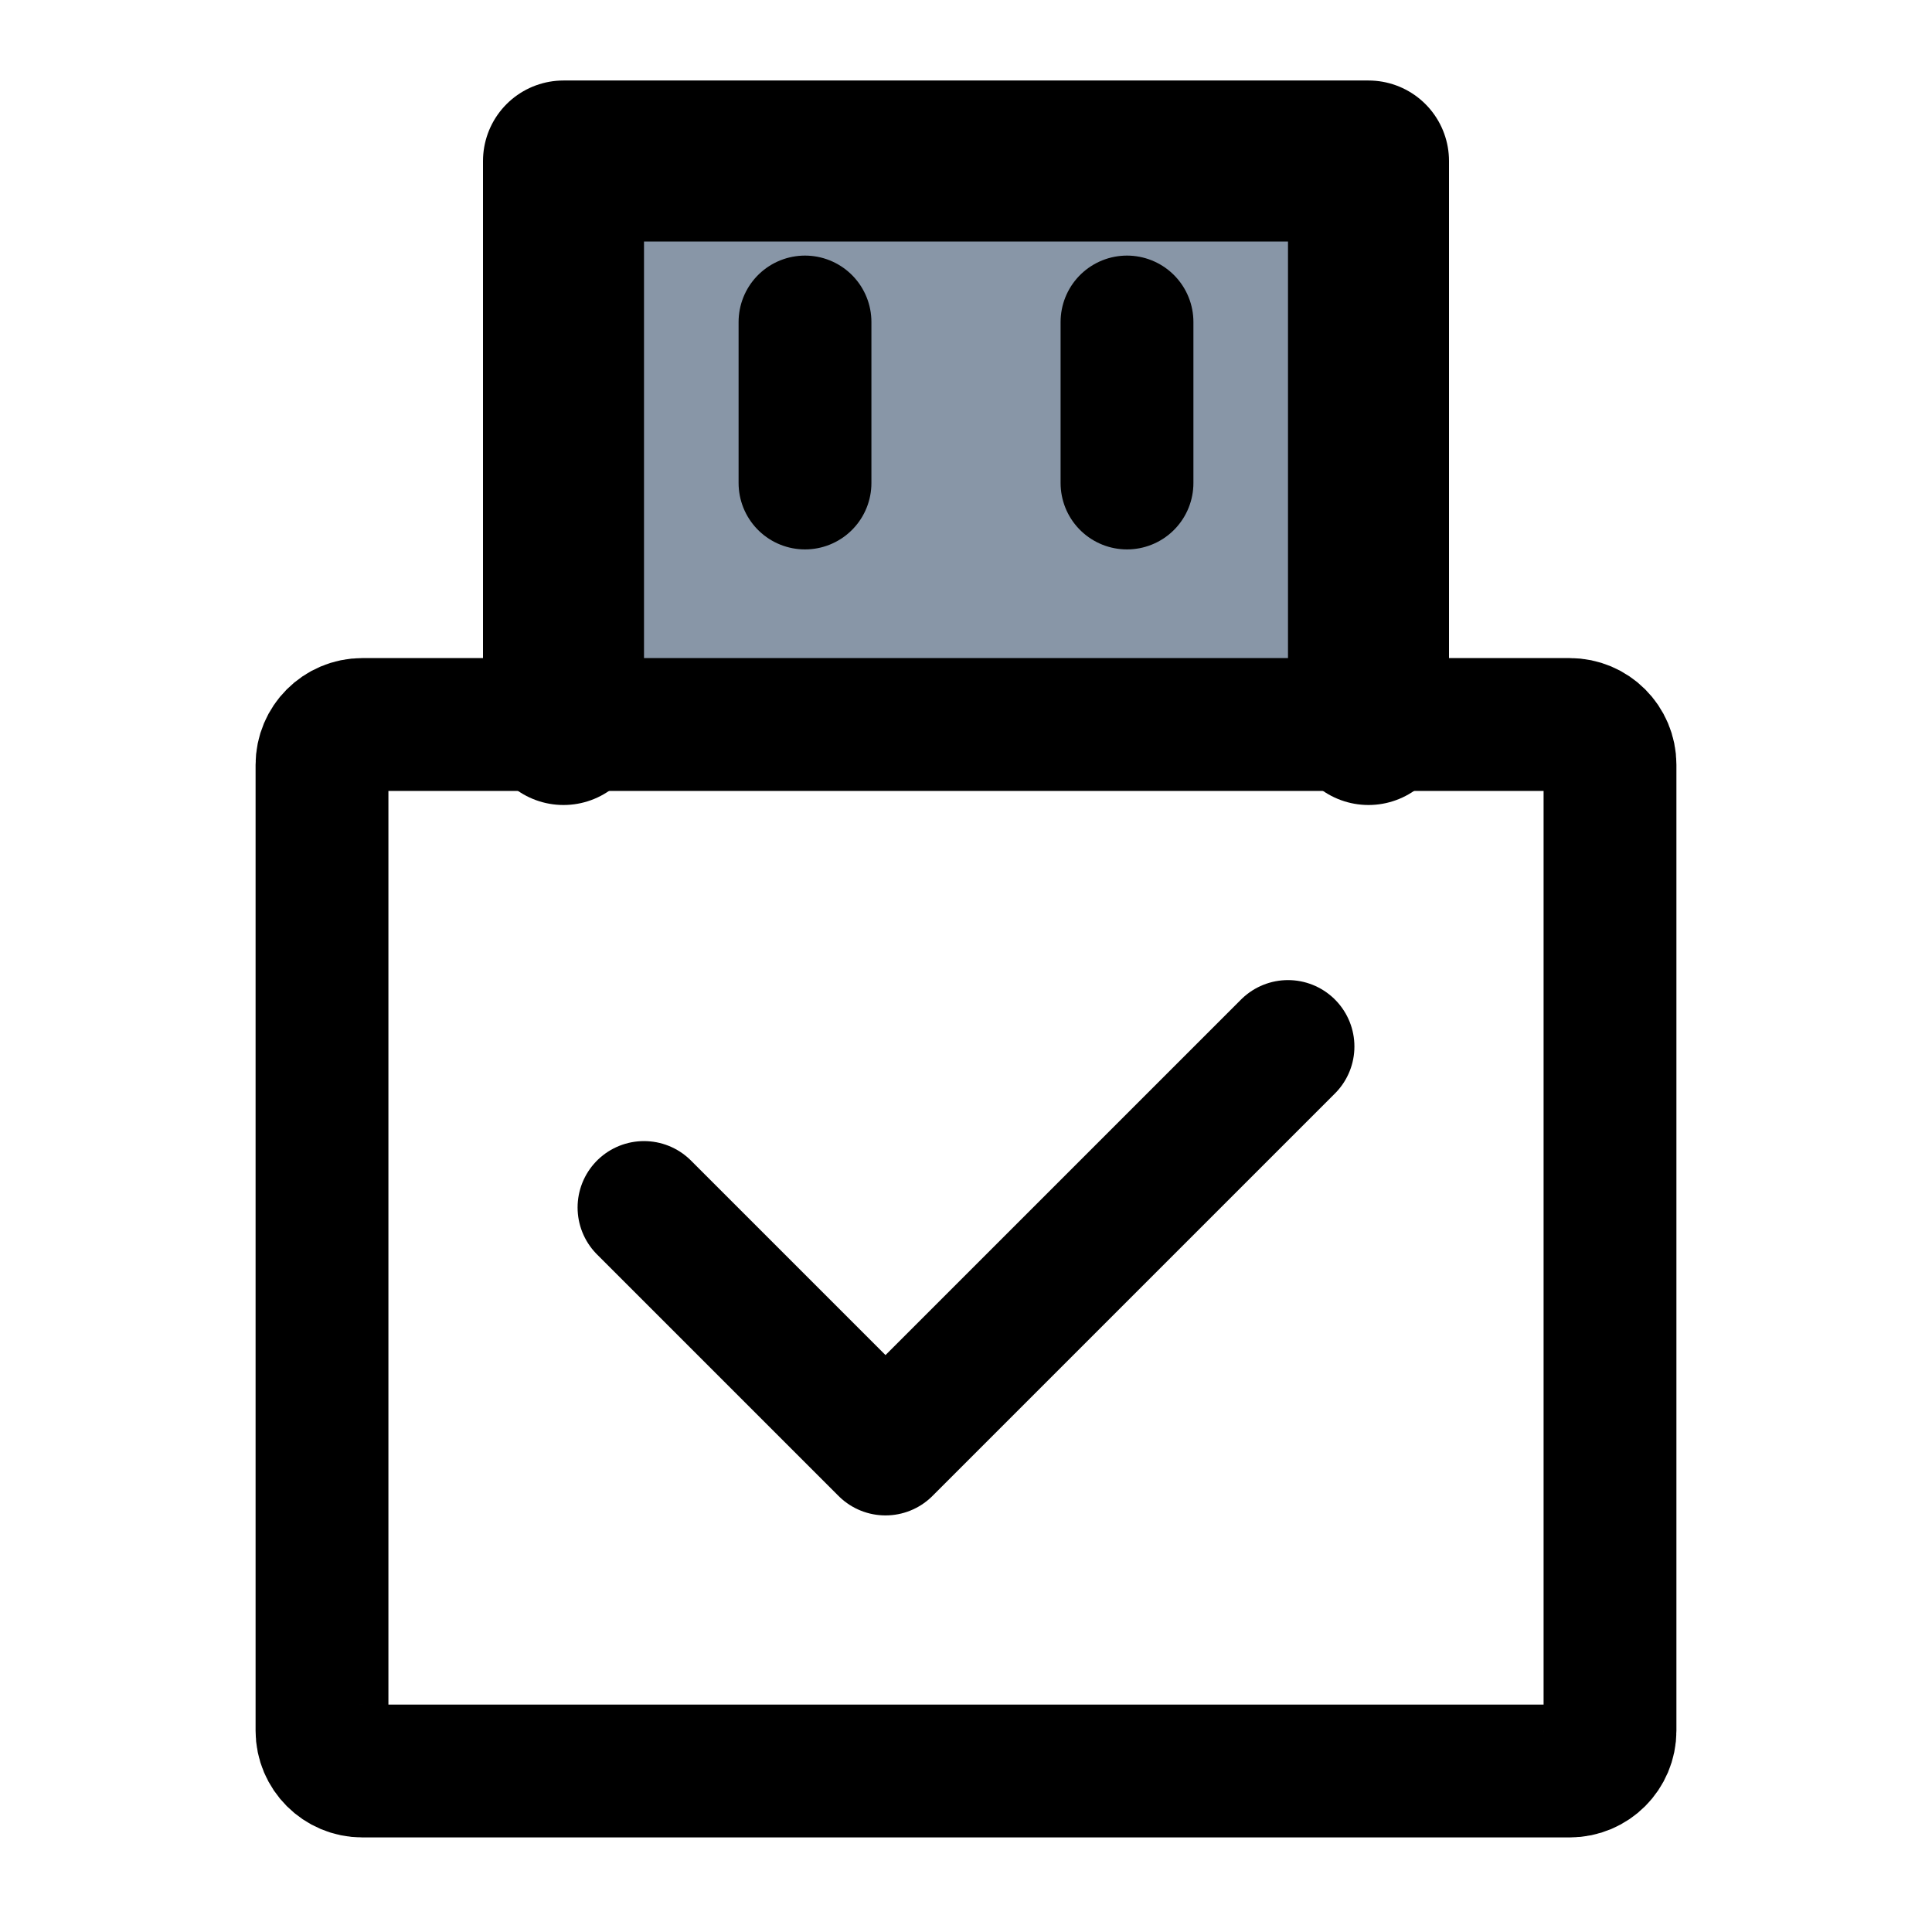
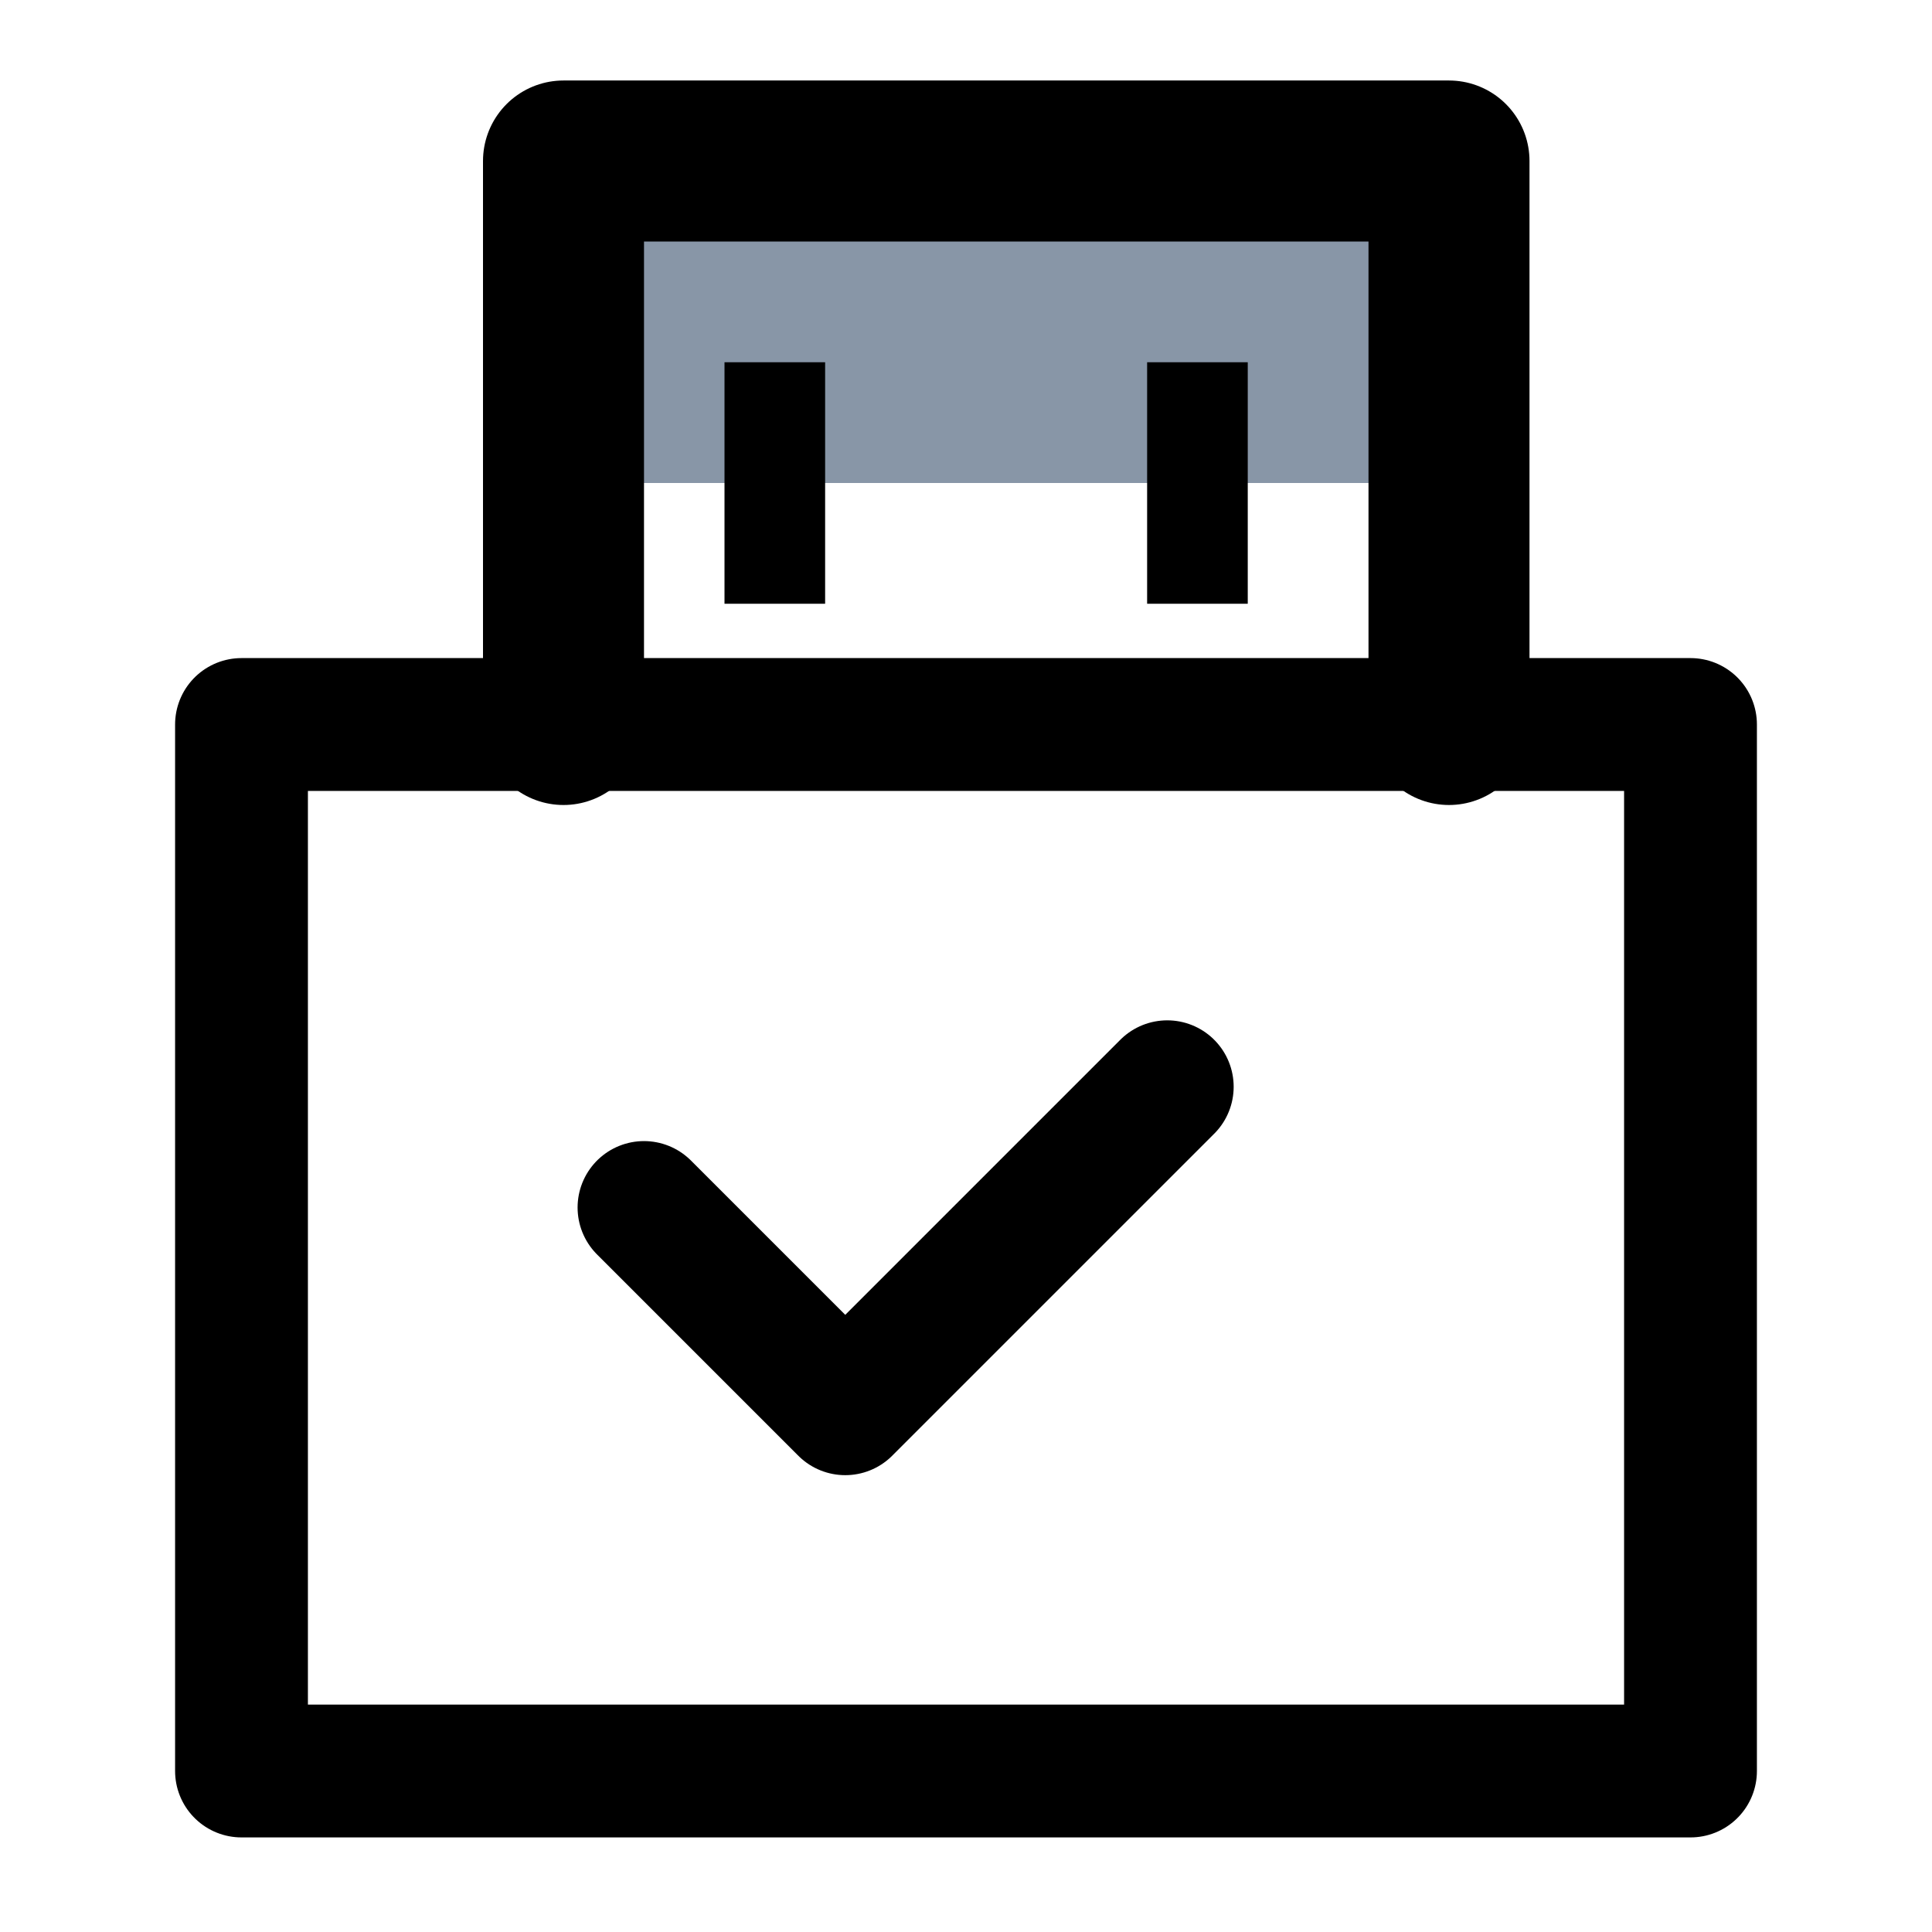
<svg xmlns="http://www.w3.org/2000/svg" width="24" height="24" viewBox="0 0 24 24">
-   <g>
-     <rect x="7" y="2" width="10" height="7" fill="#8896A7" stroke="none" />
-   </g>
  <g fill="none" stroke="currentColor" stroke-width="1.65" stroke-linecap="round" stroke-linejoin="round">
-     <path d="M7 9V2h10v7" stroke-width="2" />
-     <path d="M10 4v2M14 4v2" />
-     <rect x="4" y="9" width="16" height="13" rx="0.5" />
-     <path d="M8 15l3 3 5-5" />
+     <rect x="7" y="2" width="11" height="4" fill="#8896A7" stroke="none" />
+     <path d="M7 9V2h11v7" stroke-width="2" />
+     <rect x="3" y="9" width="18" height="13" />
+     <path d="M8 15l2.5 2.5 4-4" />
+     <rect x="9" y="4.5" width="1.25" height="3" fill="currentColor" stroke="none" />
+     <rect x="14.25" y="4.5" width="1.25" height="3" fill="currentColor" stroke="none" />
  </g>
</svg>
